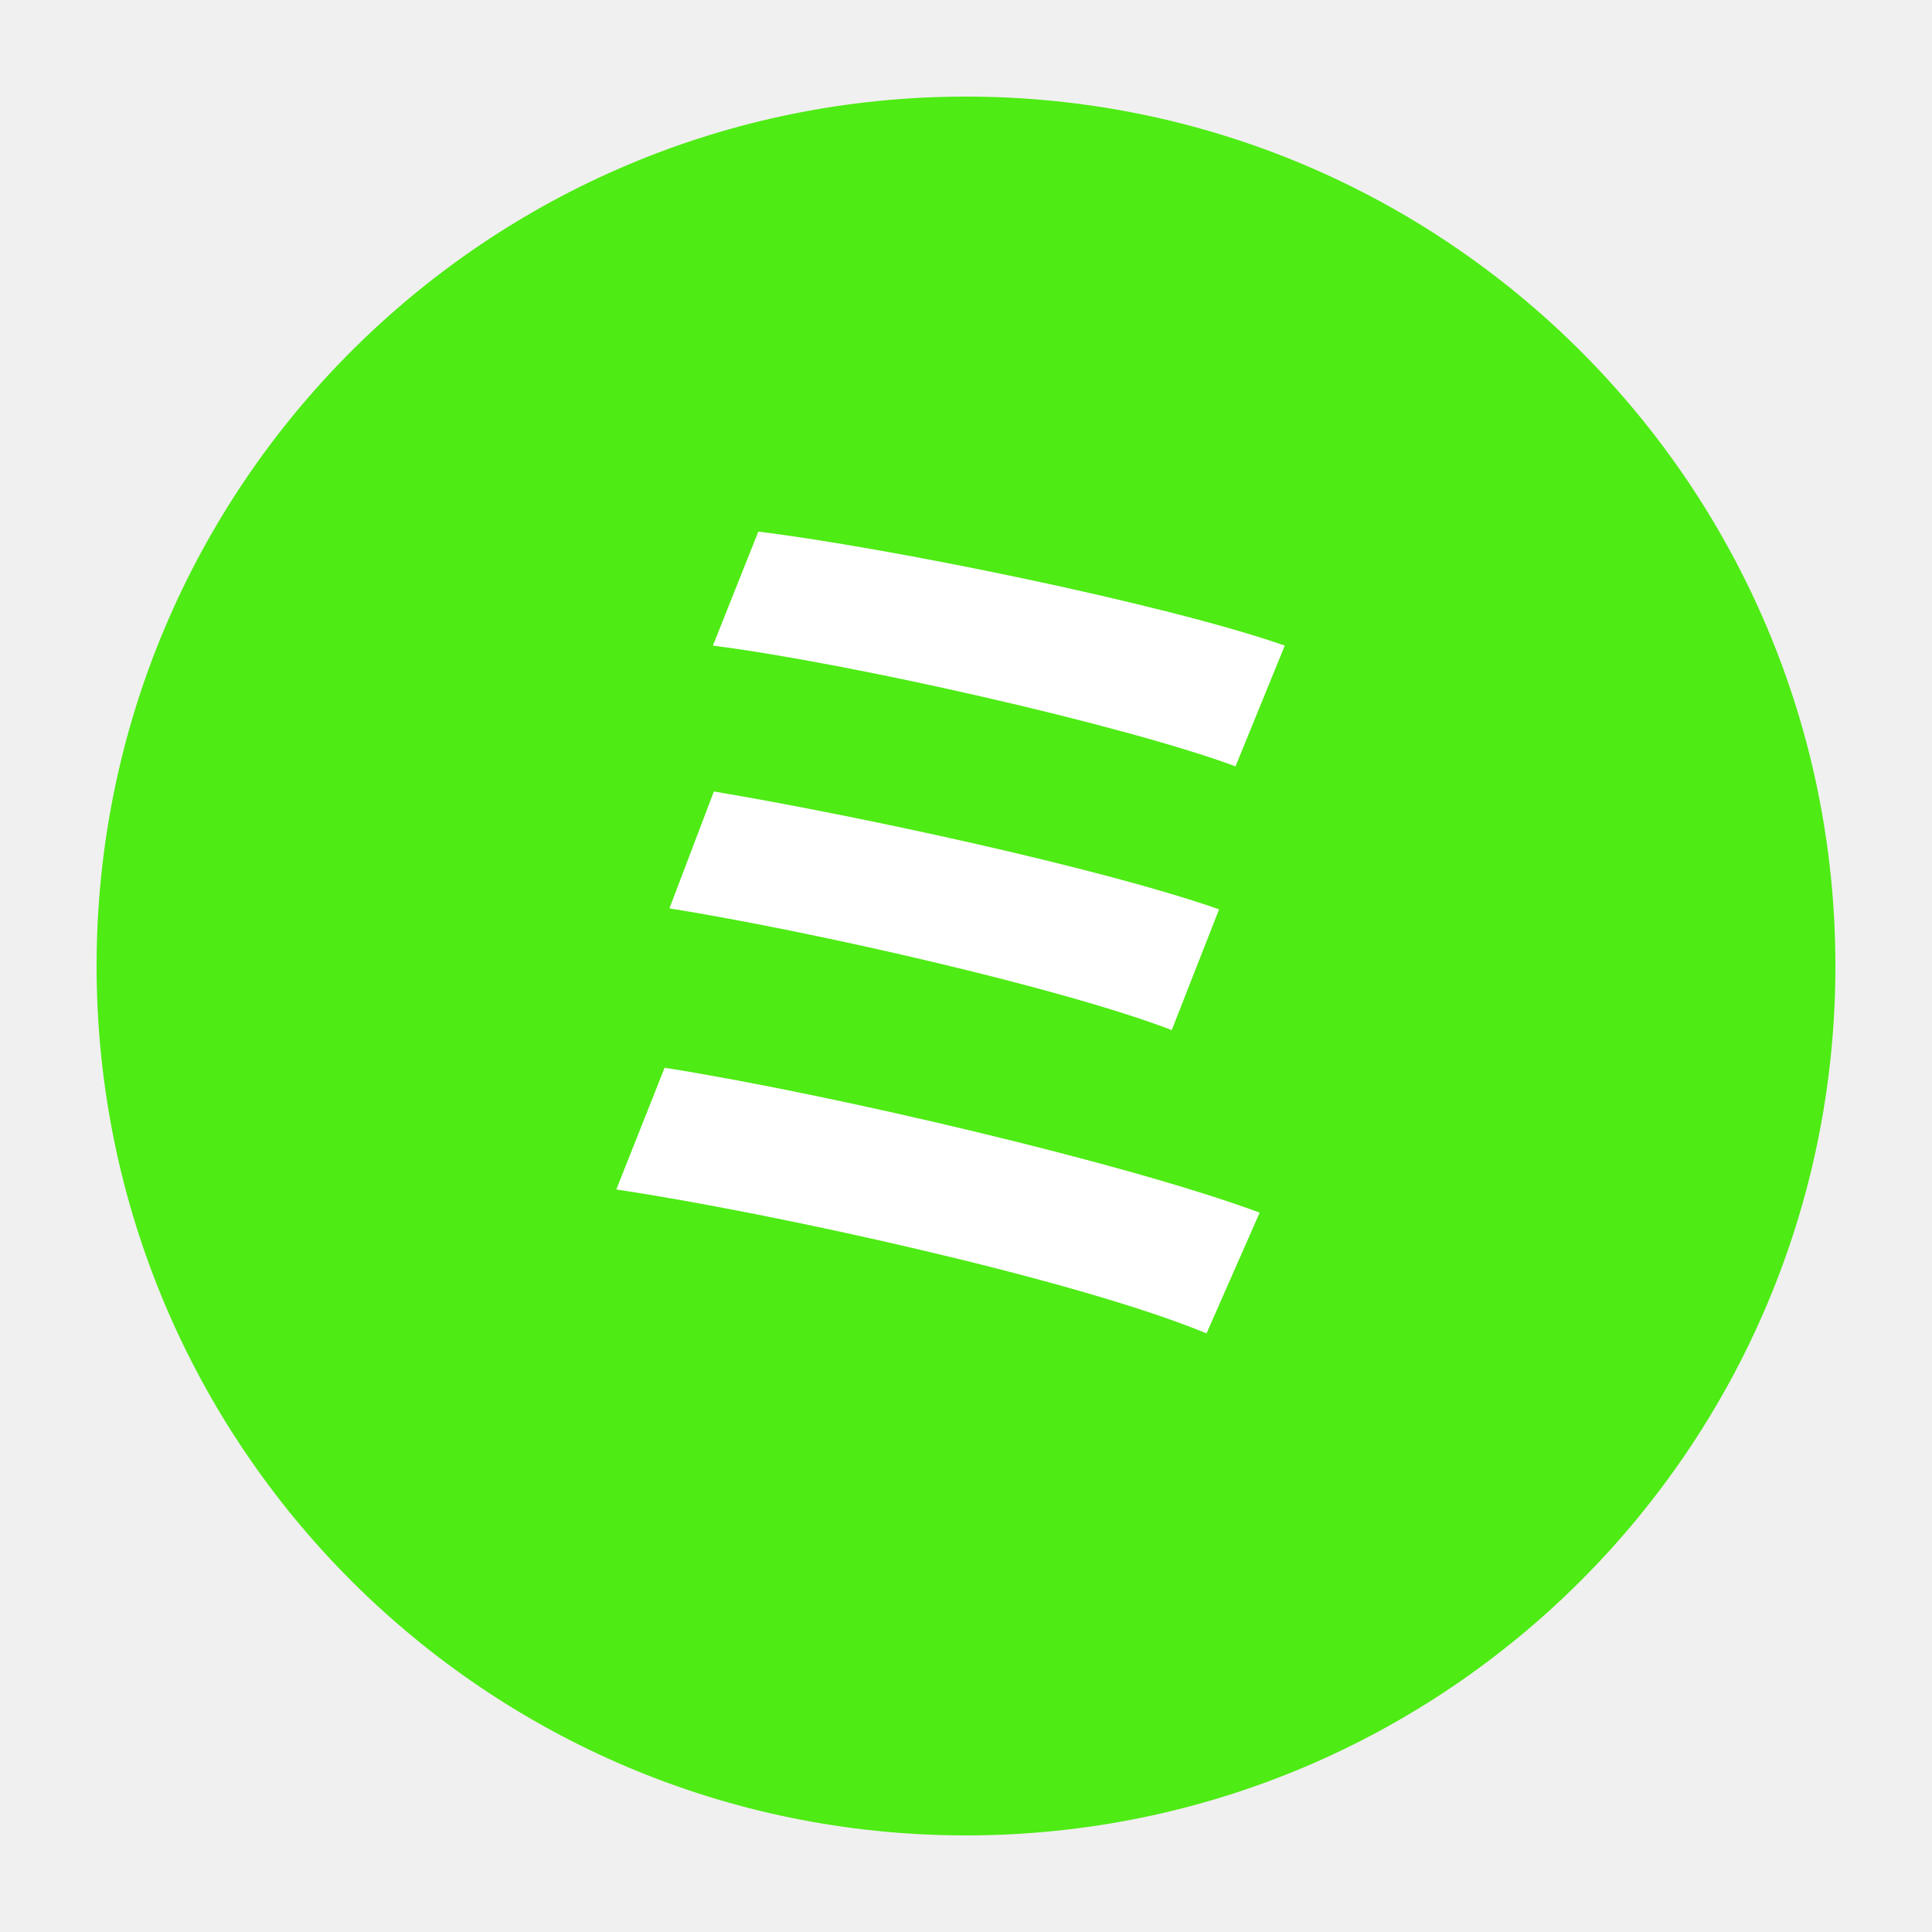
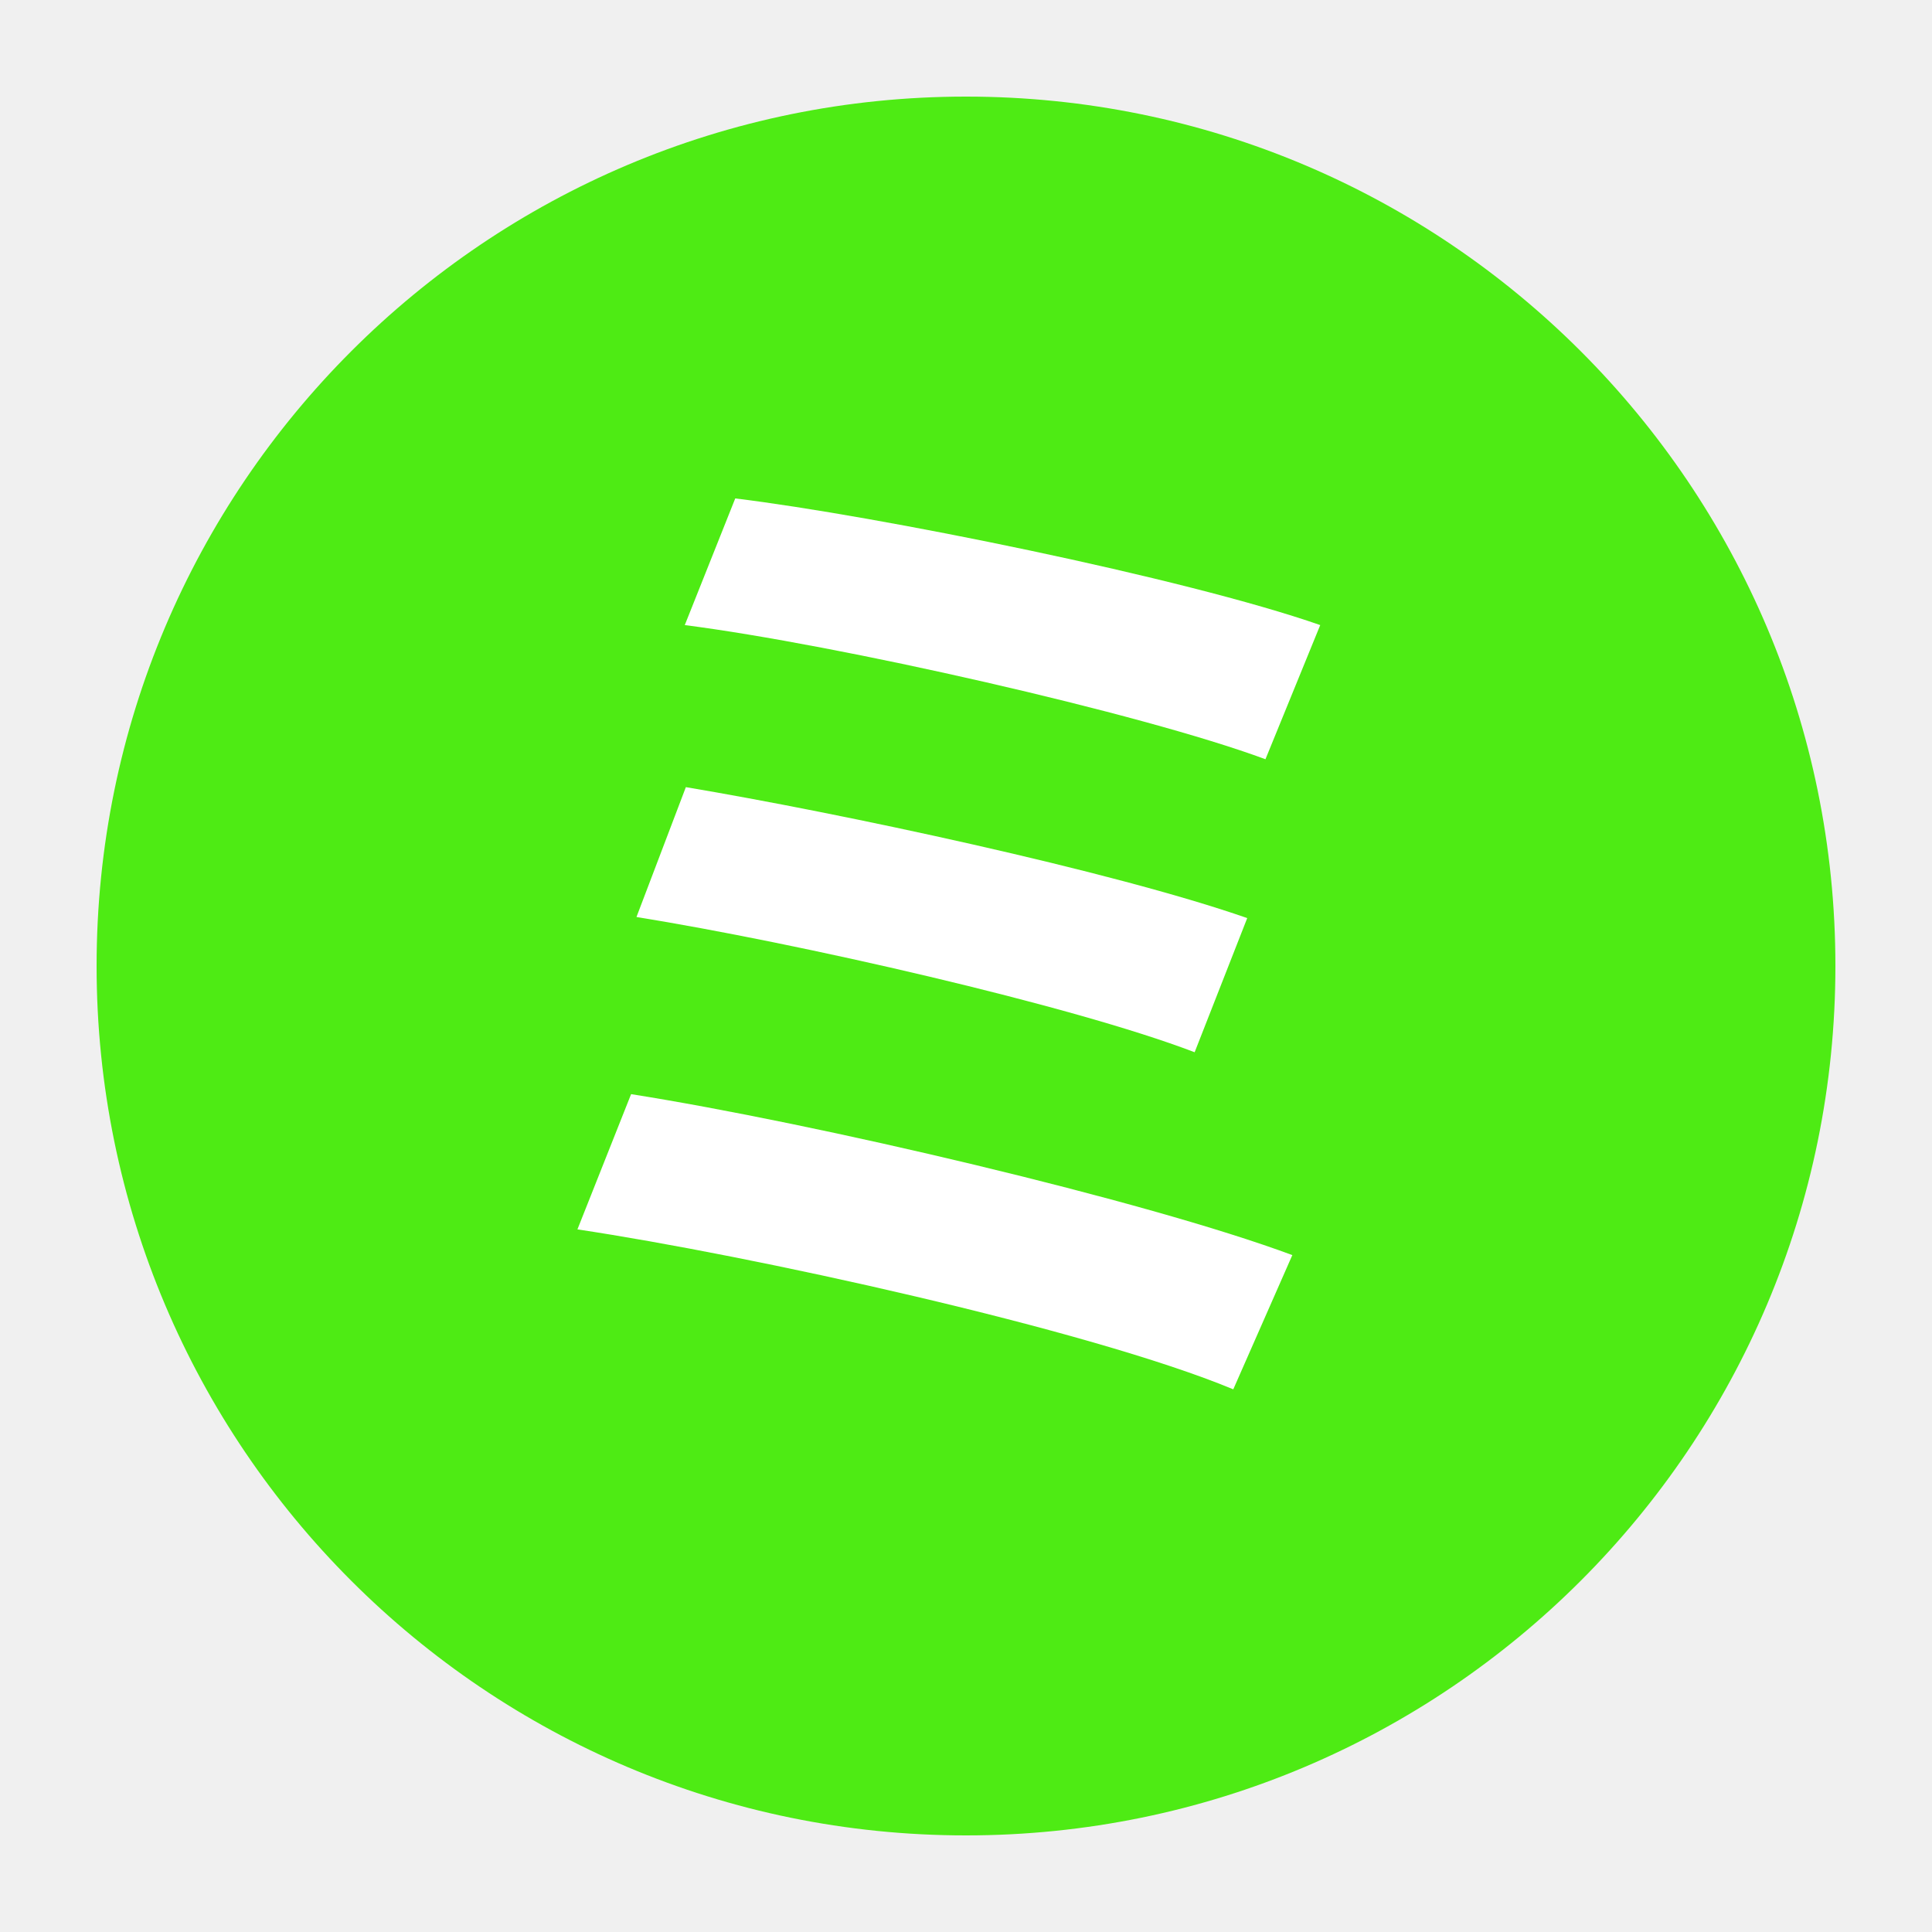
<svg xmlns="http://www.w3.org/2000/svg" width="500" height="500">
  <g id="Layer_1">
    <ellipse stroke-width="0" ry="225.0" rx="225.0" id="svg_2" cy="250.0" cx="250.0" fill="#4eeb14" />
-     <text font-size="250.0" font-style="normal" font-weight="bold" x="250.0" y="250.0" text-anchor="middle" fill="white" dy="83.333">ミ</text>
+     <text font-size="277.778" font-style="normal" font-weight="900" x="250.0" y="263.158" text-anchor="middle" fill="white" dy="83.333">ミ</text>
  </g>
</svg>
